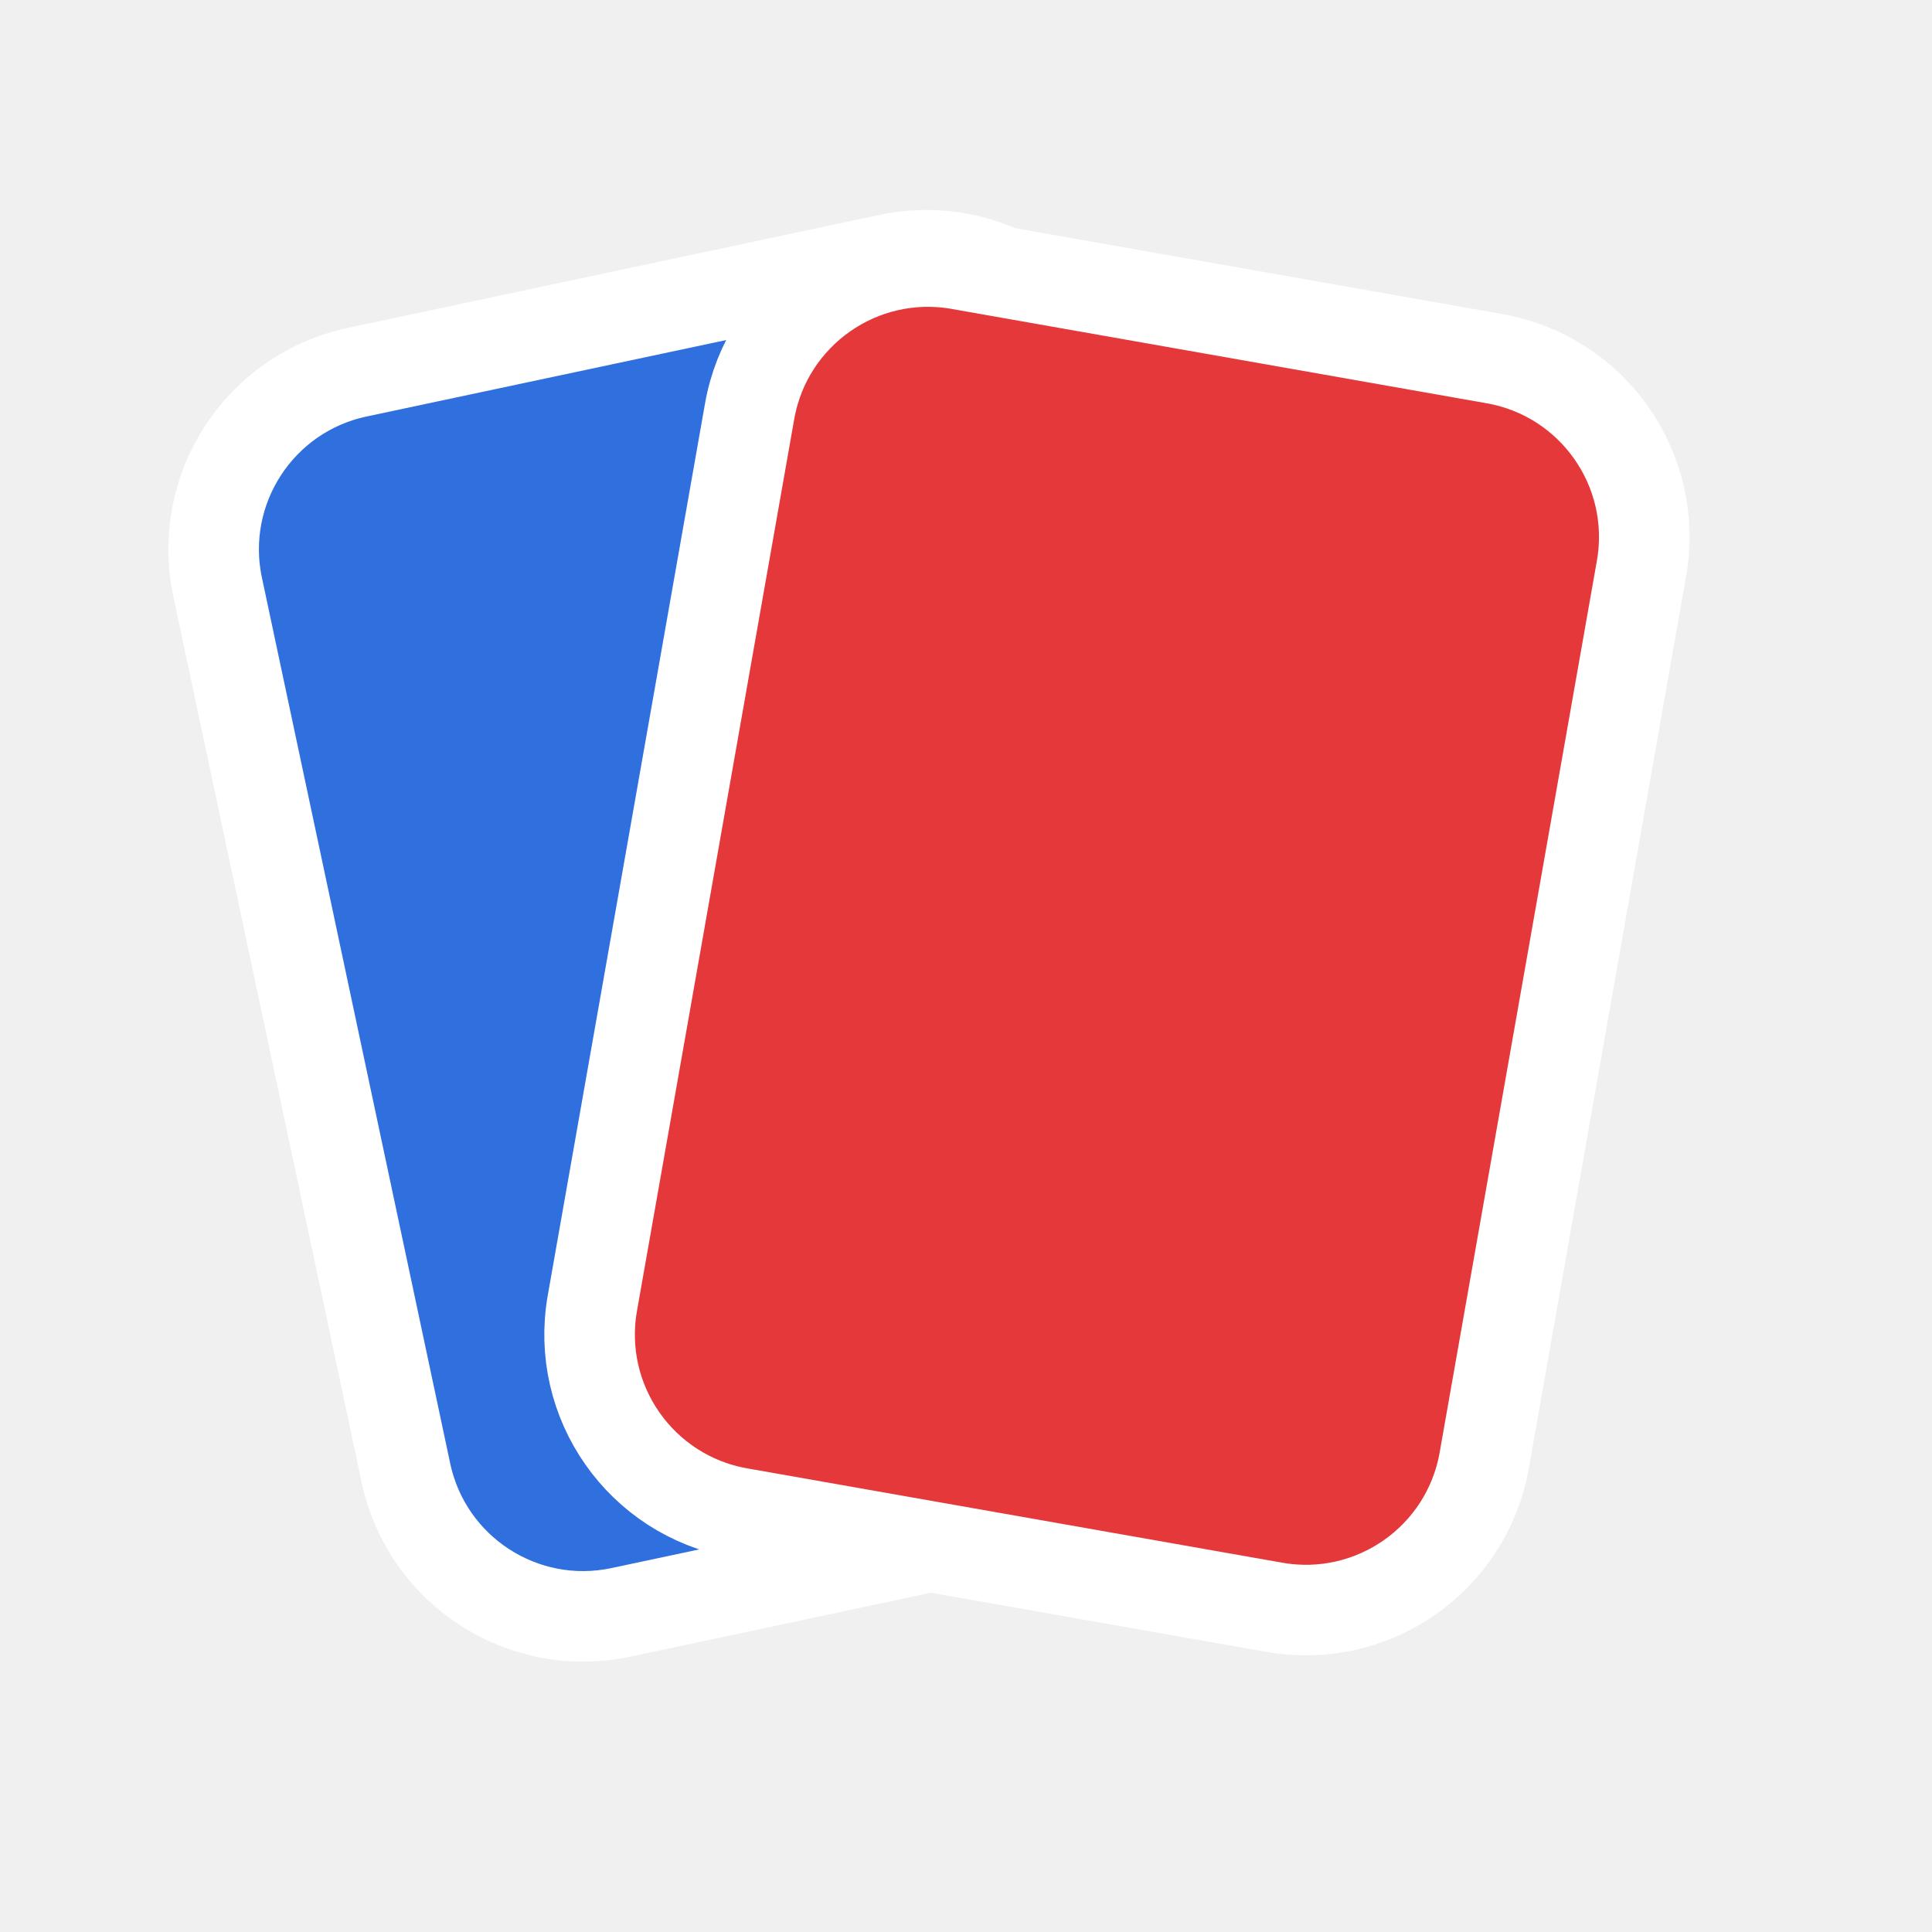
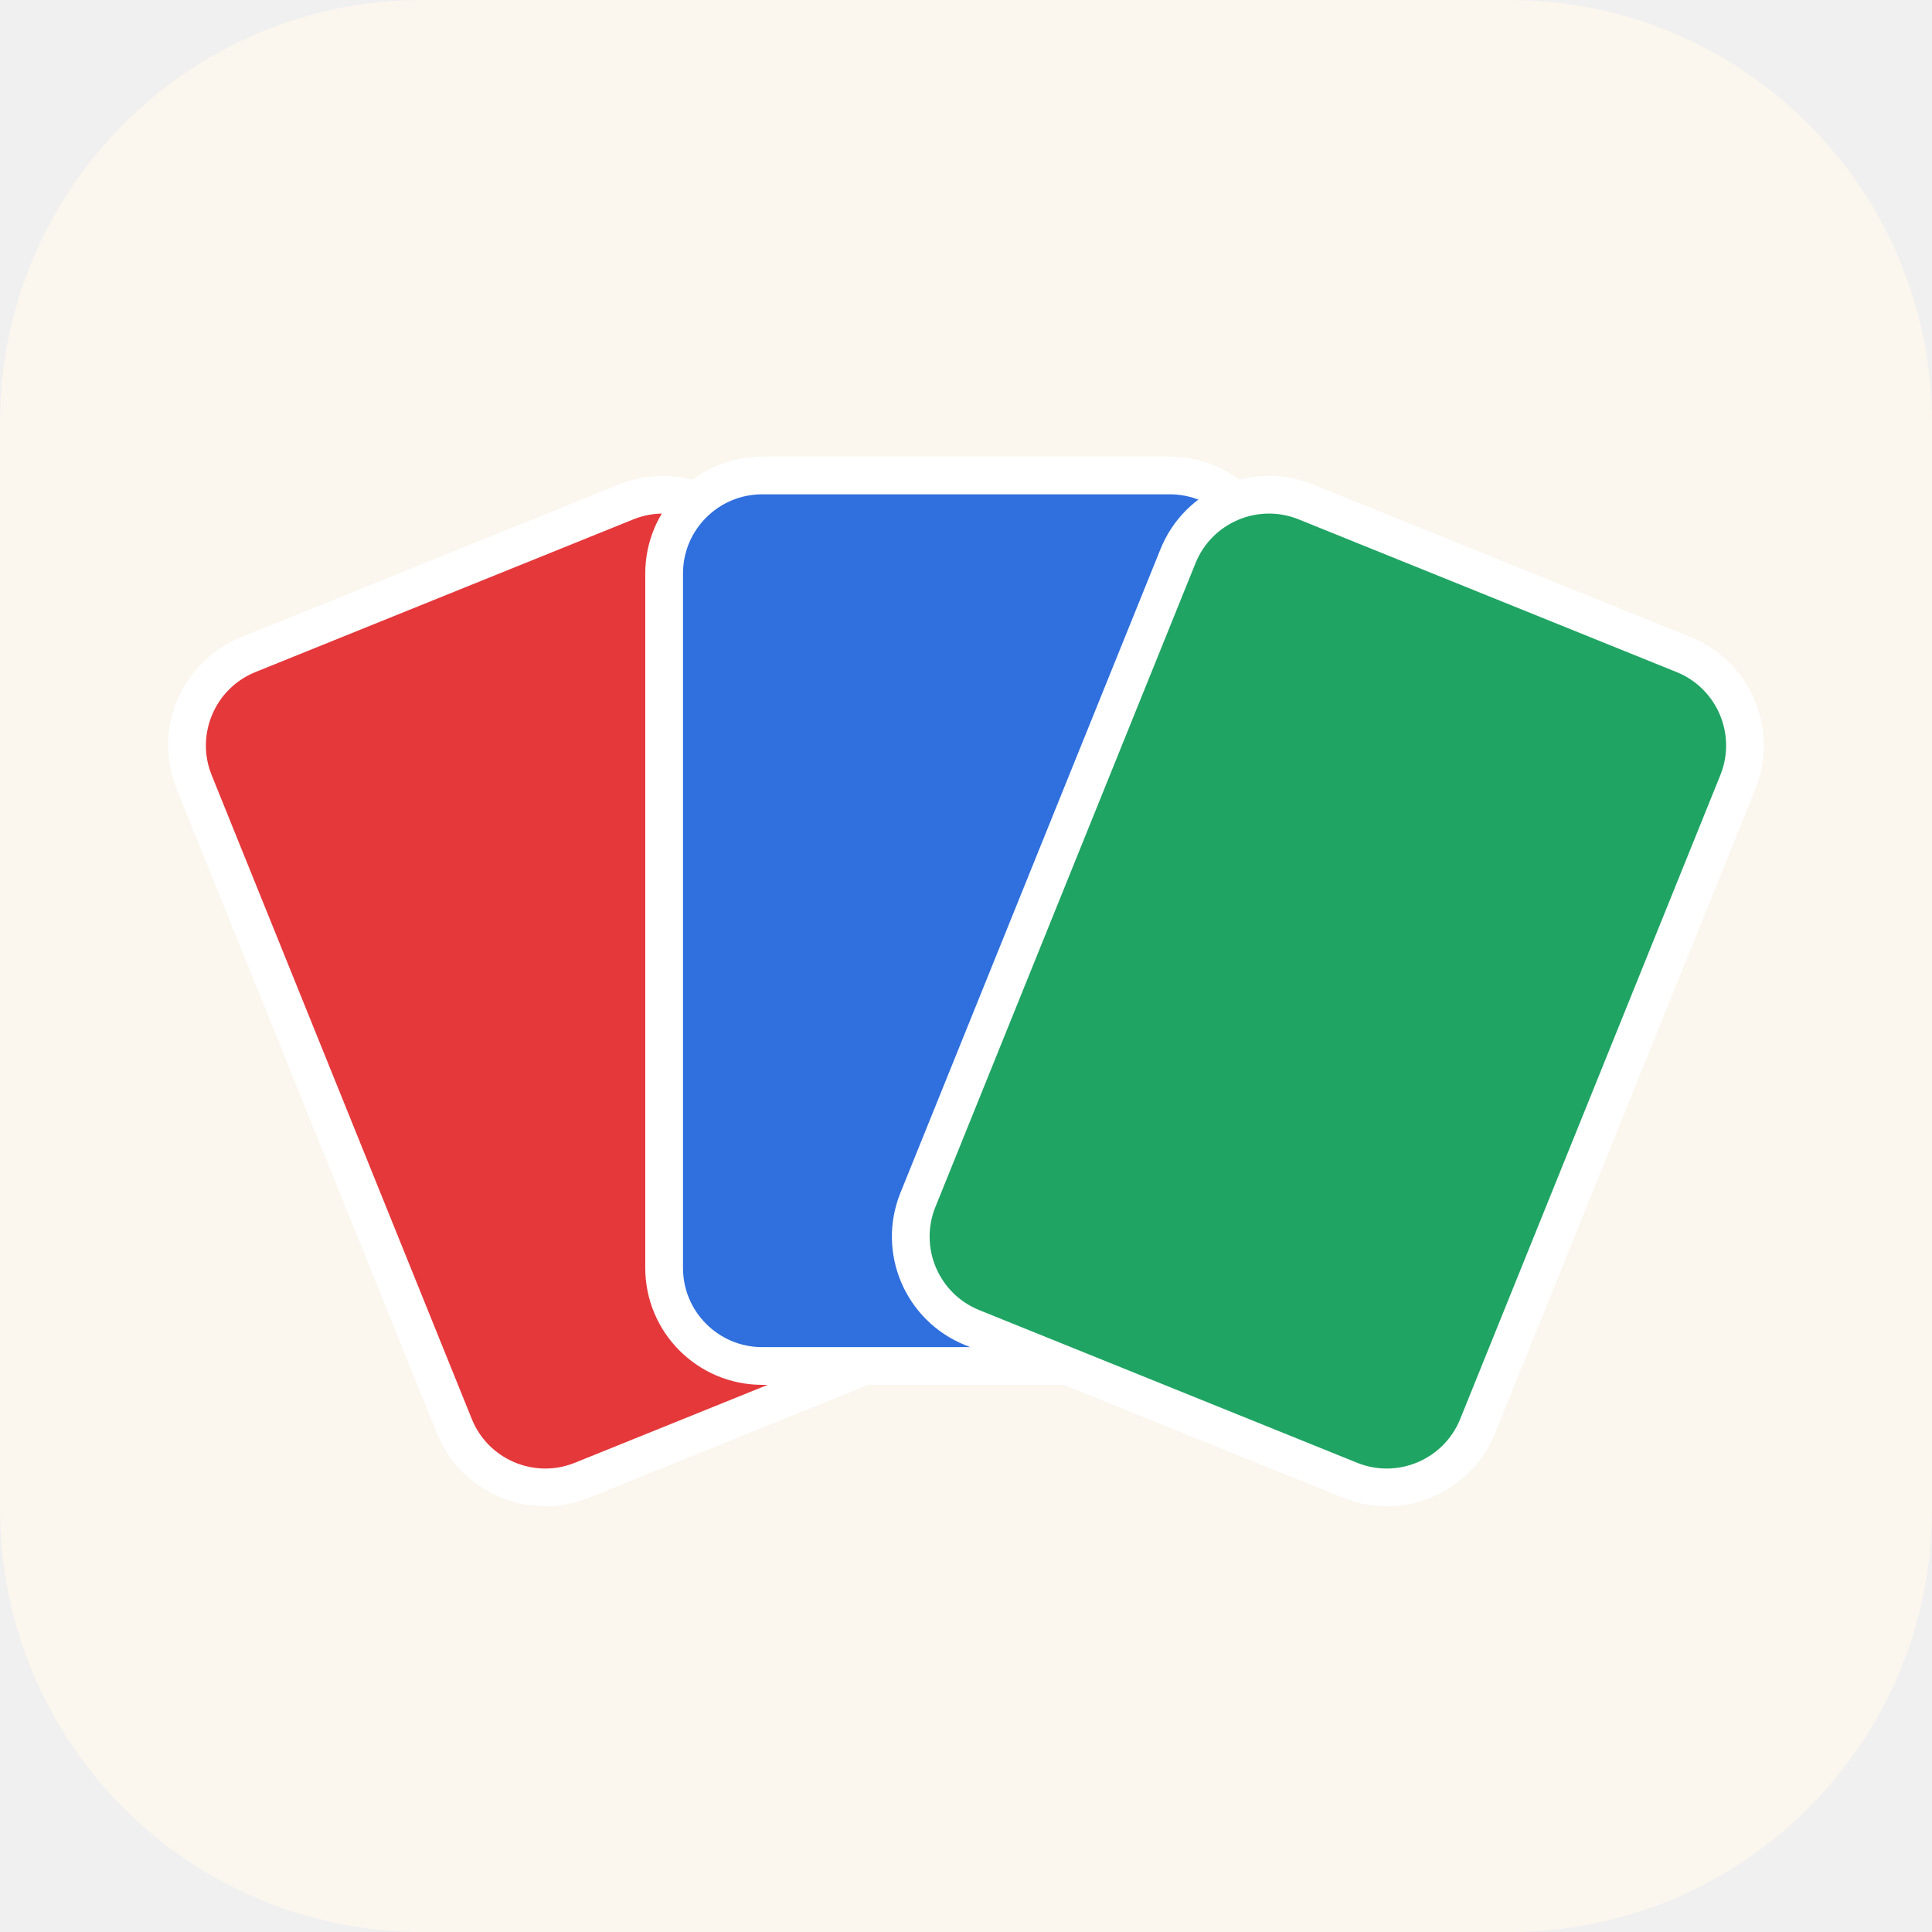
- <svg xmlns="http://www.w3.org/2000/svg" viewBox="0 0 64 64">
-   <rect x="10" y="10" width="30" height="42" rx="6" fill="#2F6FDE" stroke="#fff" stroke-width="3" transform="rotate(-12 25 31)" />
-   <rect x="22" y="10" width="30" height="42" rx="6" fill="#E5383B" stroke="#fff" stroke-width="3" transform="rotate(10 37 31)" />
+ <svg xmlns="http://www.w3.org/2000/svg" viewBox="0 0 512 512">
+   <rect width="512" height="512" rx="112" fill="#FBF6EE" />
+   <g stroke="#FFFFFF" stroke-width="10" transform="translate(0 30)">
+     <rect x="176" y="96" width="160" height="236" rx="26" fill="#E5383B" transform="rotate(-22 256 470)" />
+     <rect x="176" y="96" width="160" height="236" rx="26" fill="#2F6FDE" />
+     <rect x="176" y="96" width="160" height="236" rx="26" fill="#1FA463" transform="rotate(22 256 470)" />
+   </g>
</svg>
